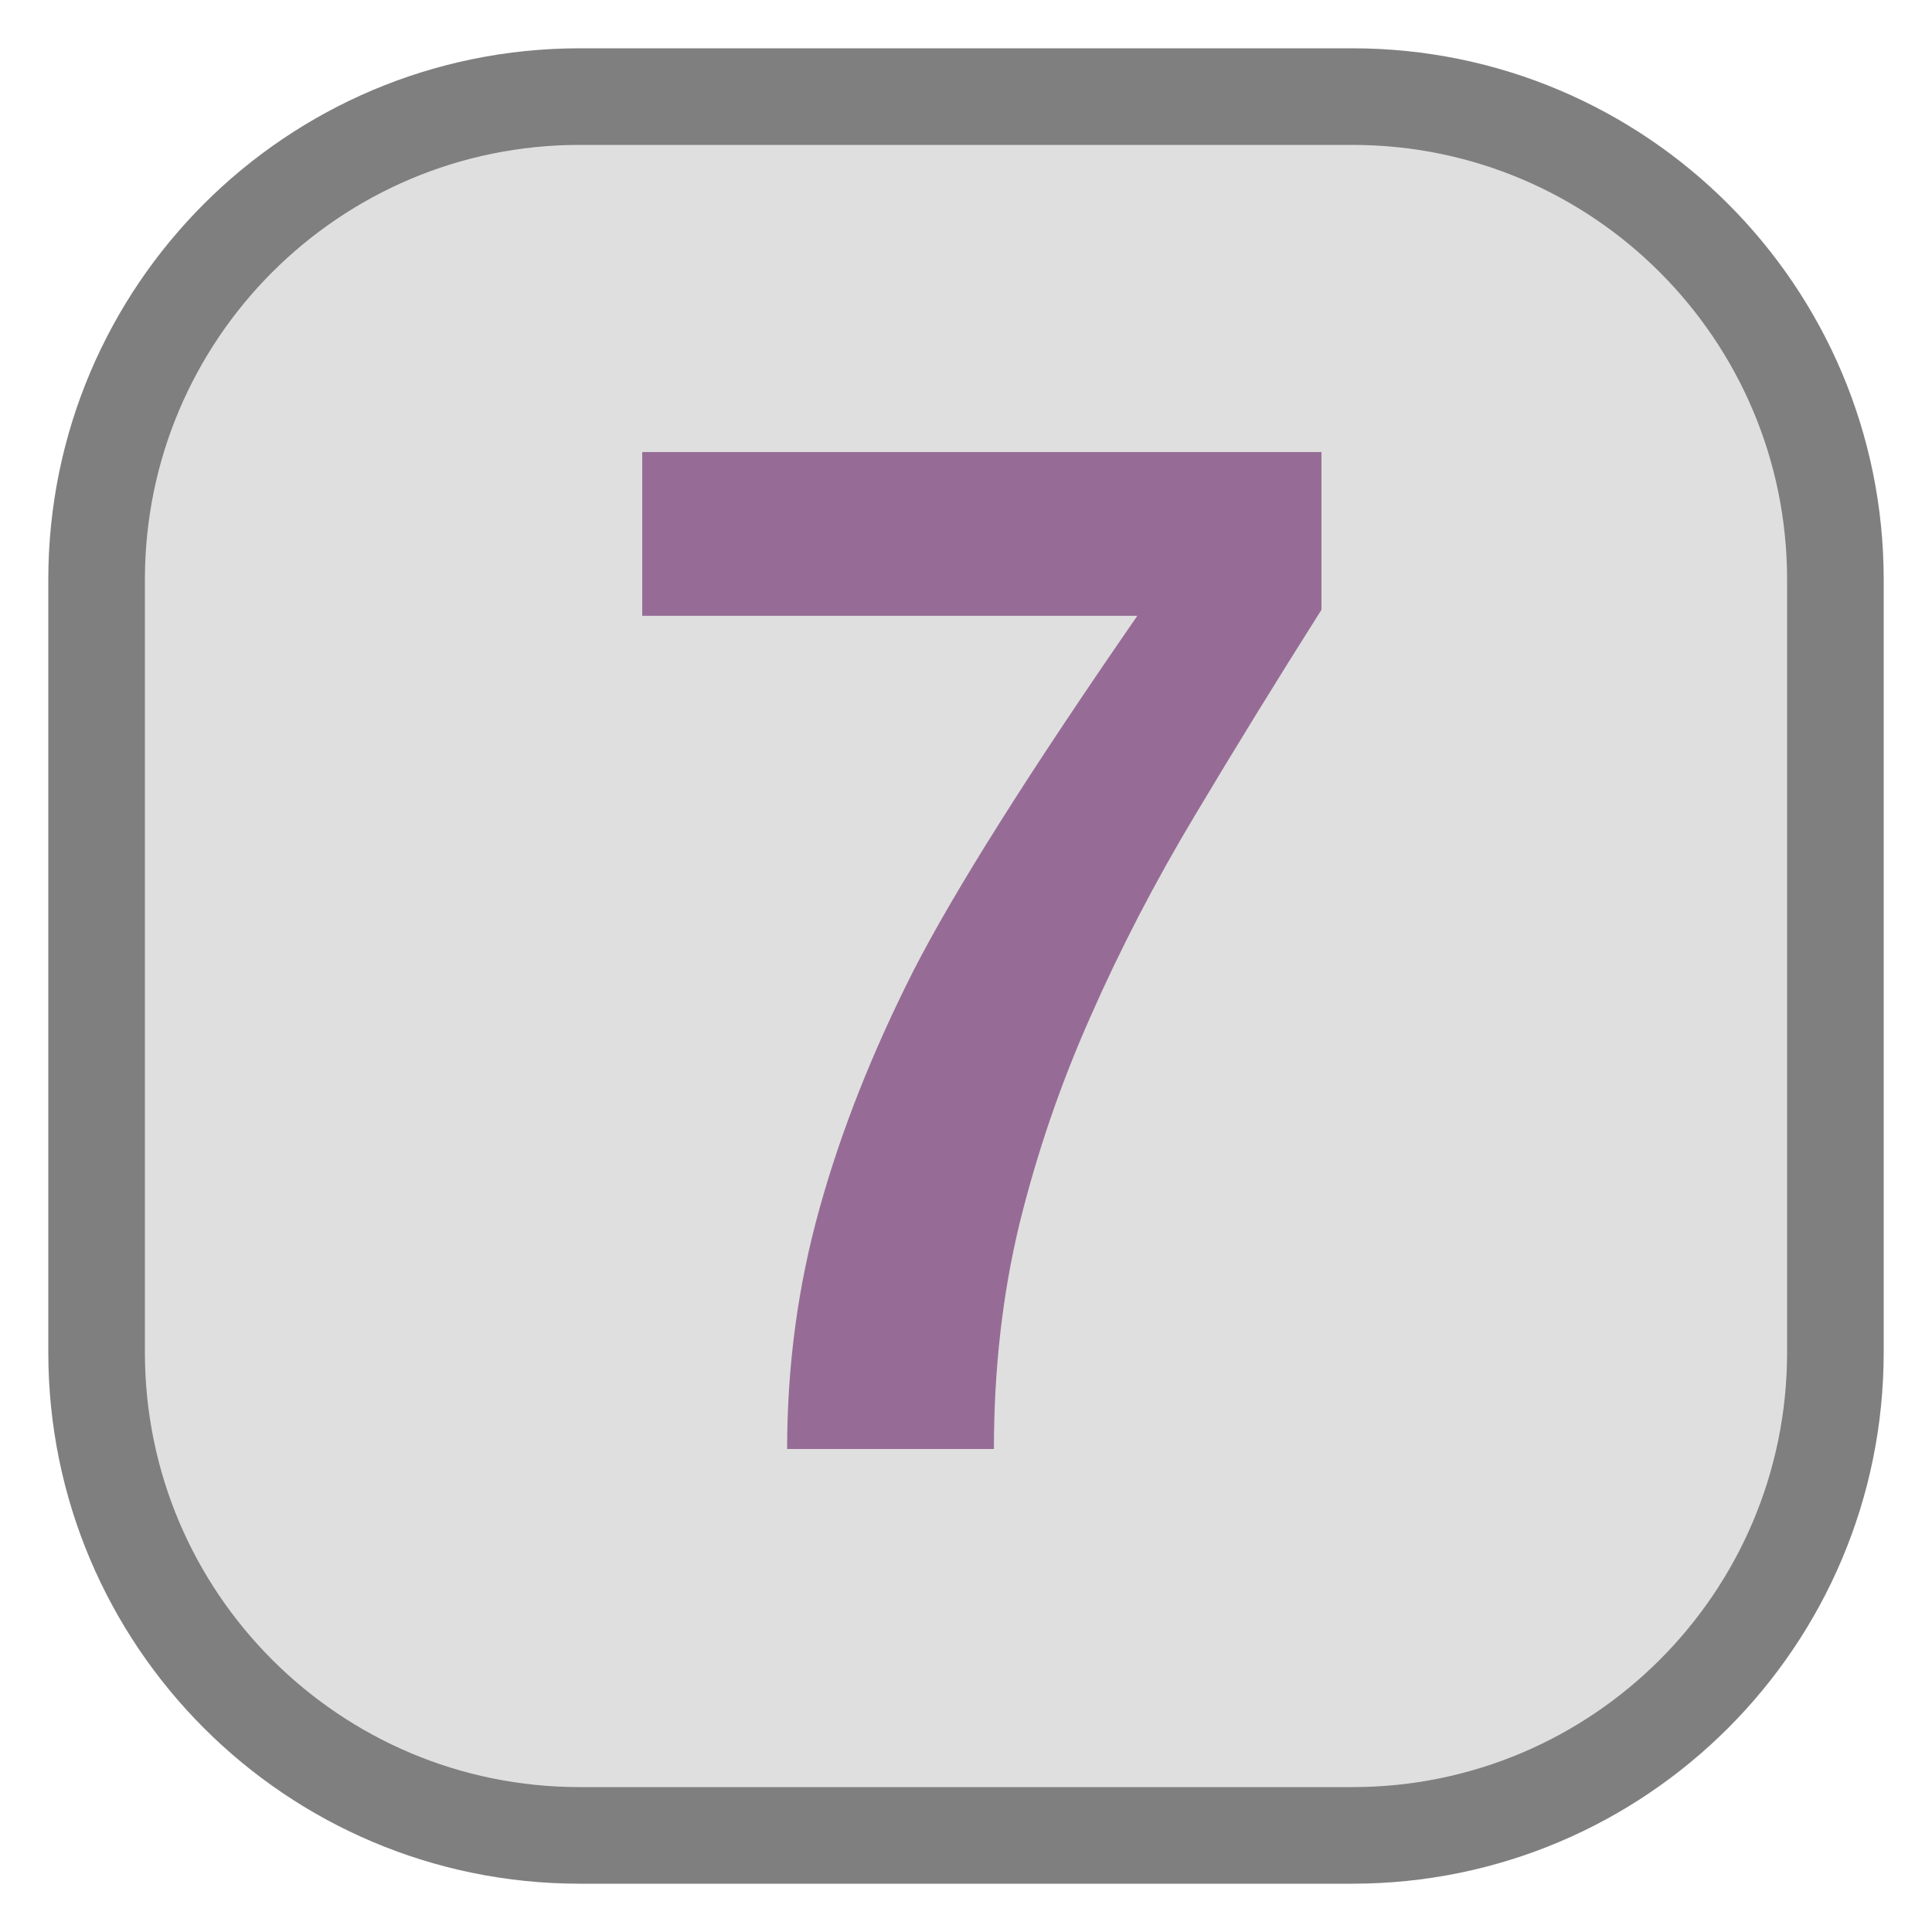
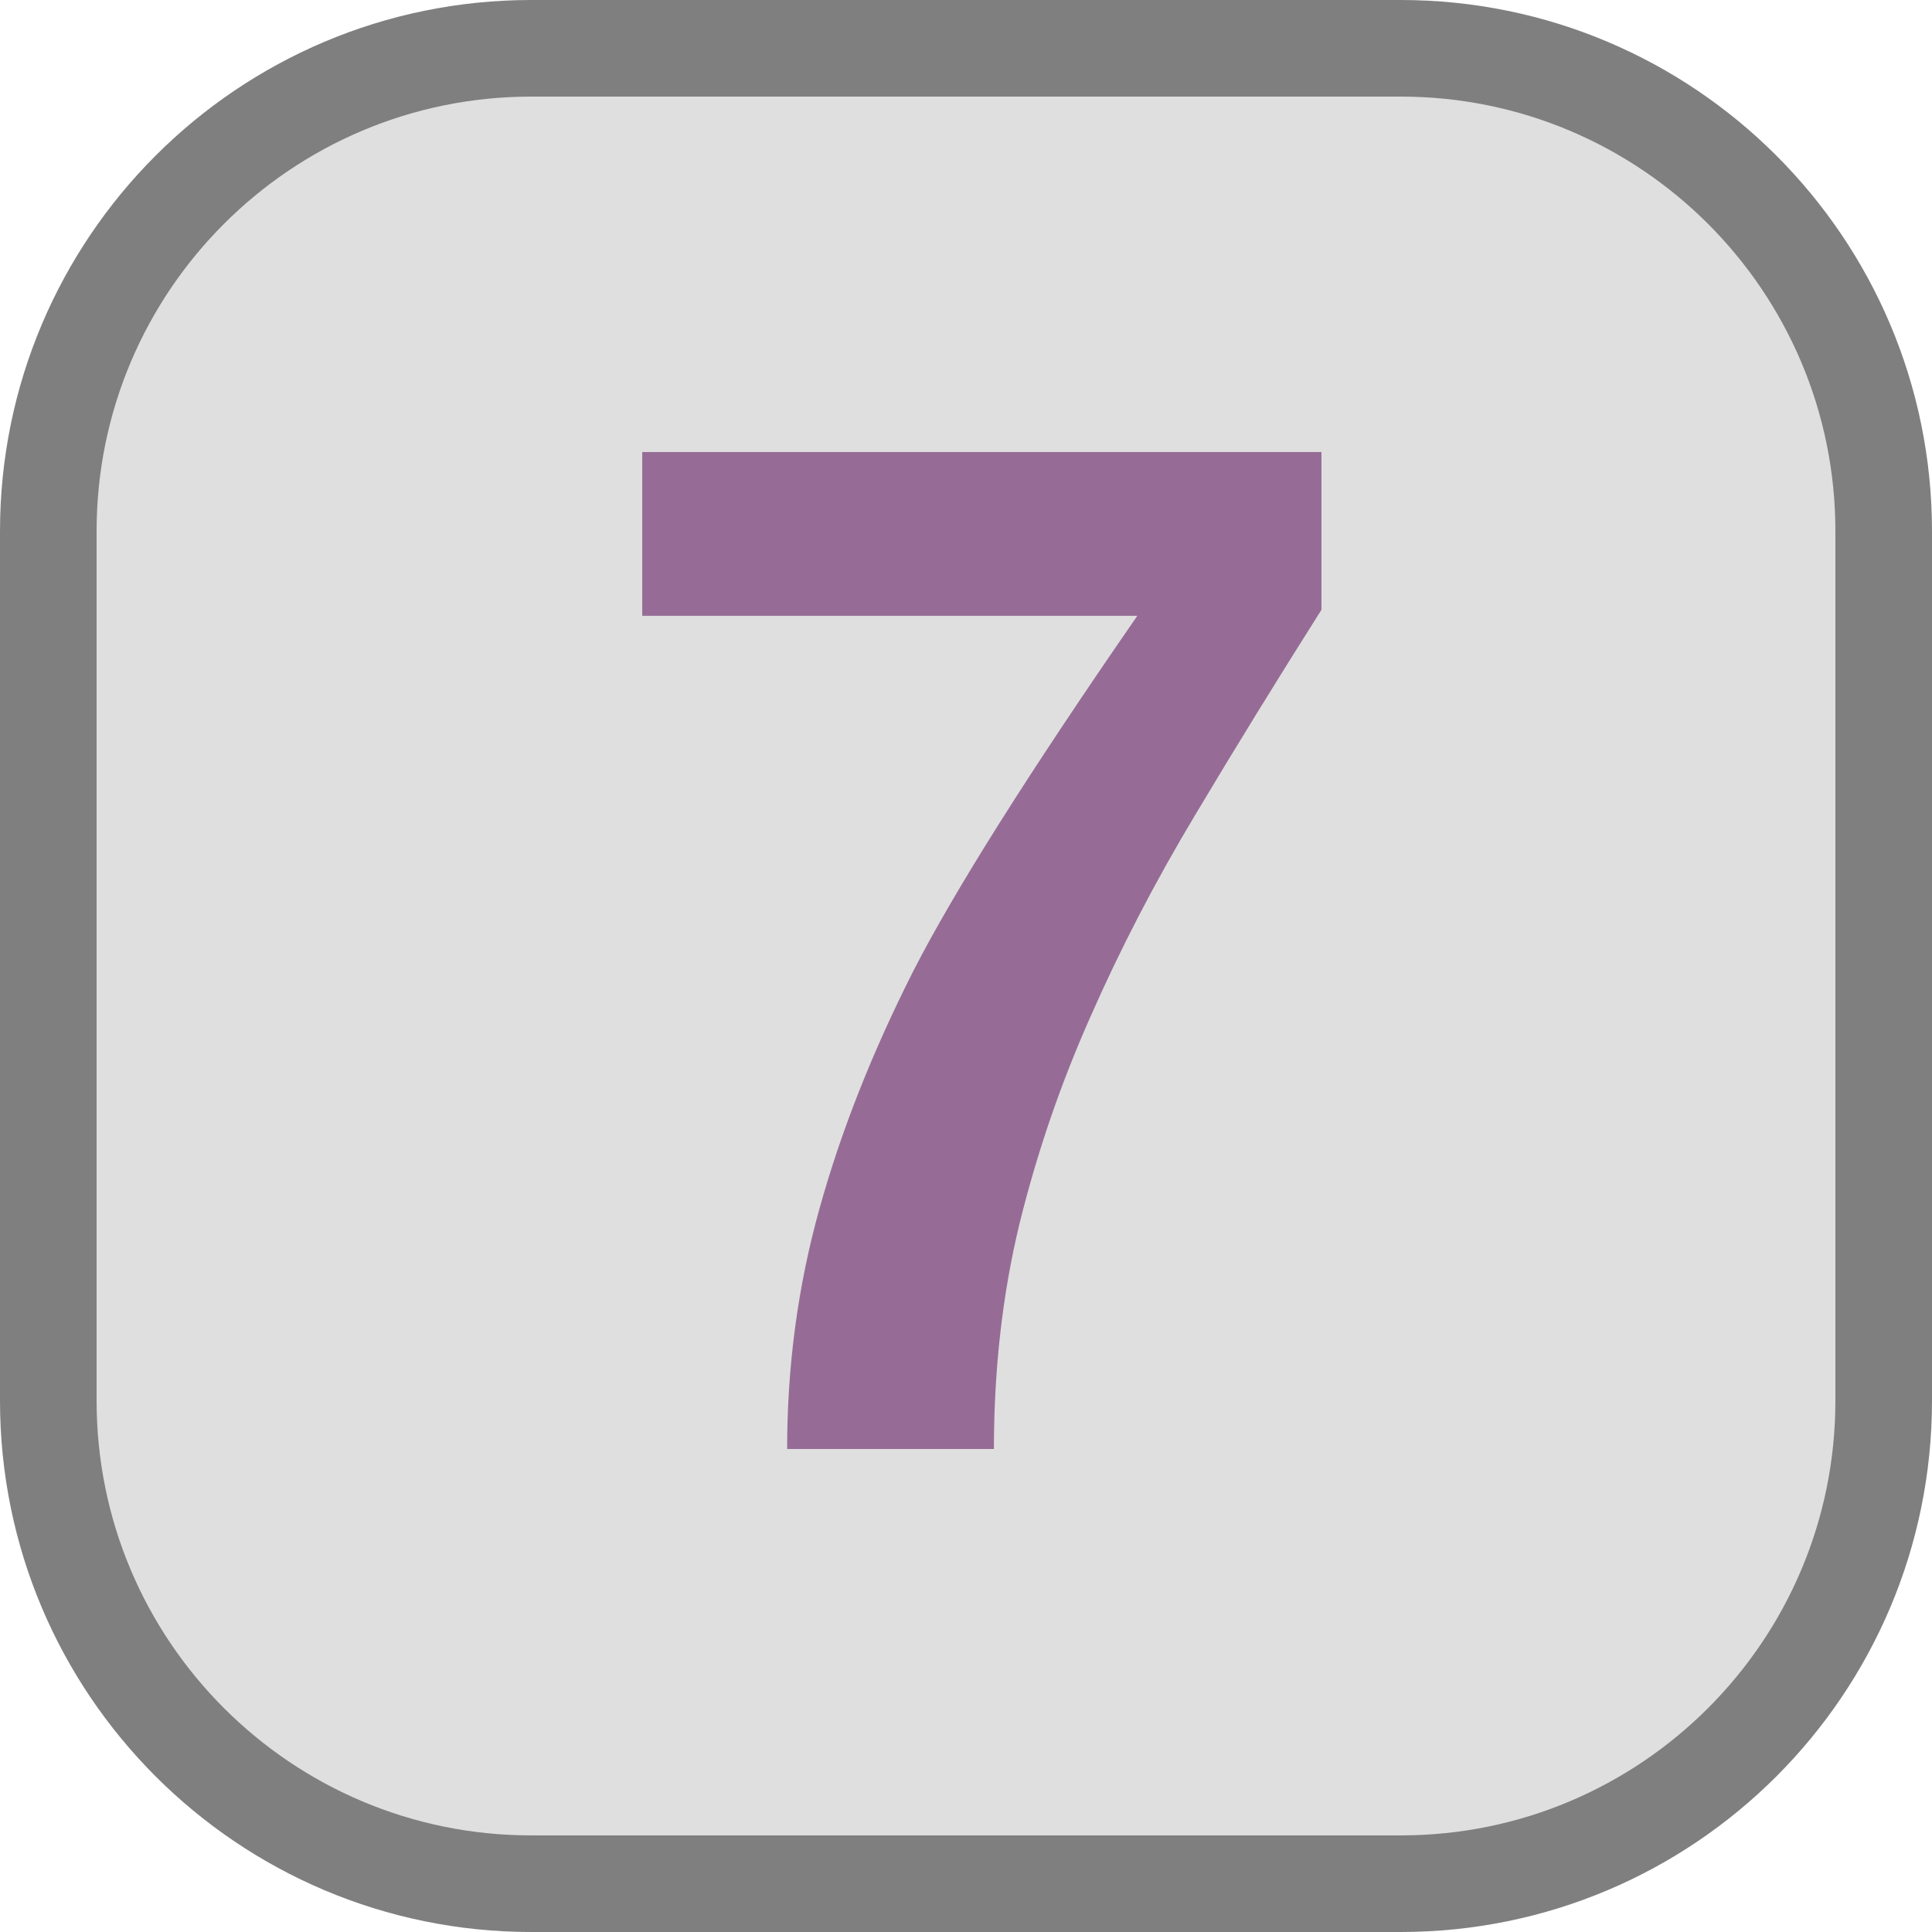
<svg xmlns="http://www.w3.org/2000/svg" width="40" height="40" version="1.1">
  <text x="12" y="30" fill="#6c196c" style="font-size: 30px; font-family: Arial; font-weight:bold;">7</text>
-   <rect x="2" y="2" rx="10" ry="10" width="36" height="36" style="fill:#C0C0C0;stroke:black;stroke-width:2;opacity:0.5" />
+   <rect x="1" y="1" rx="10" ry="10" width="38" height="38" style="fill:#C0C0C0;stroke:black;stroke-width:2;opacity:0.5" />
</svg>
